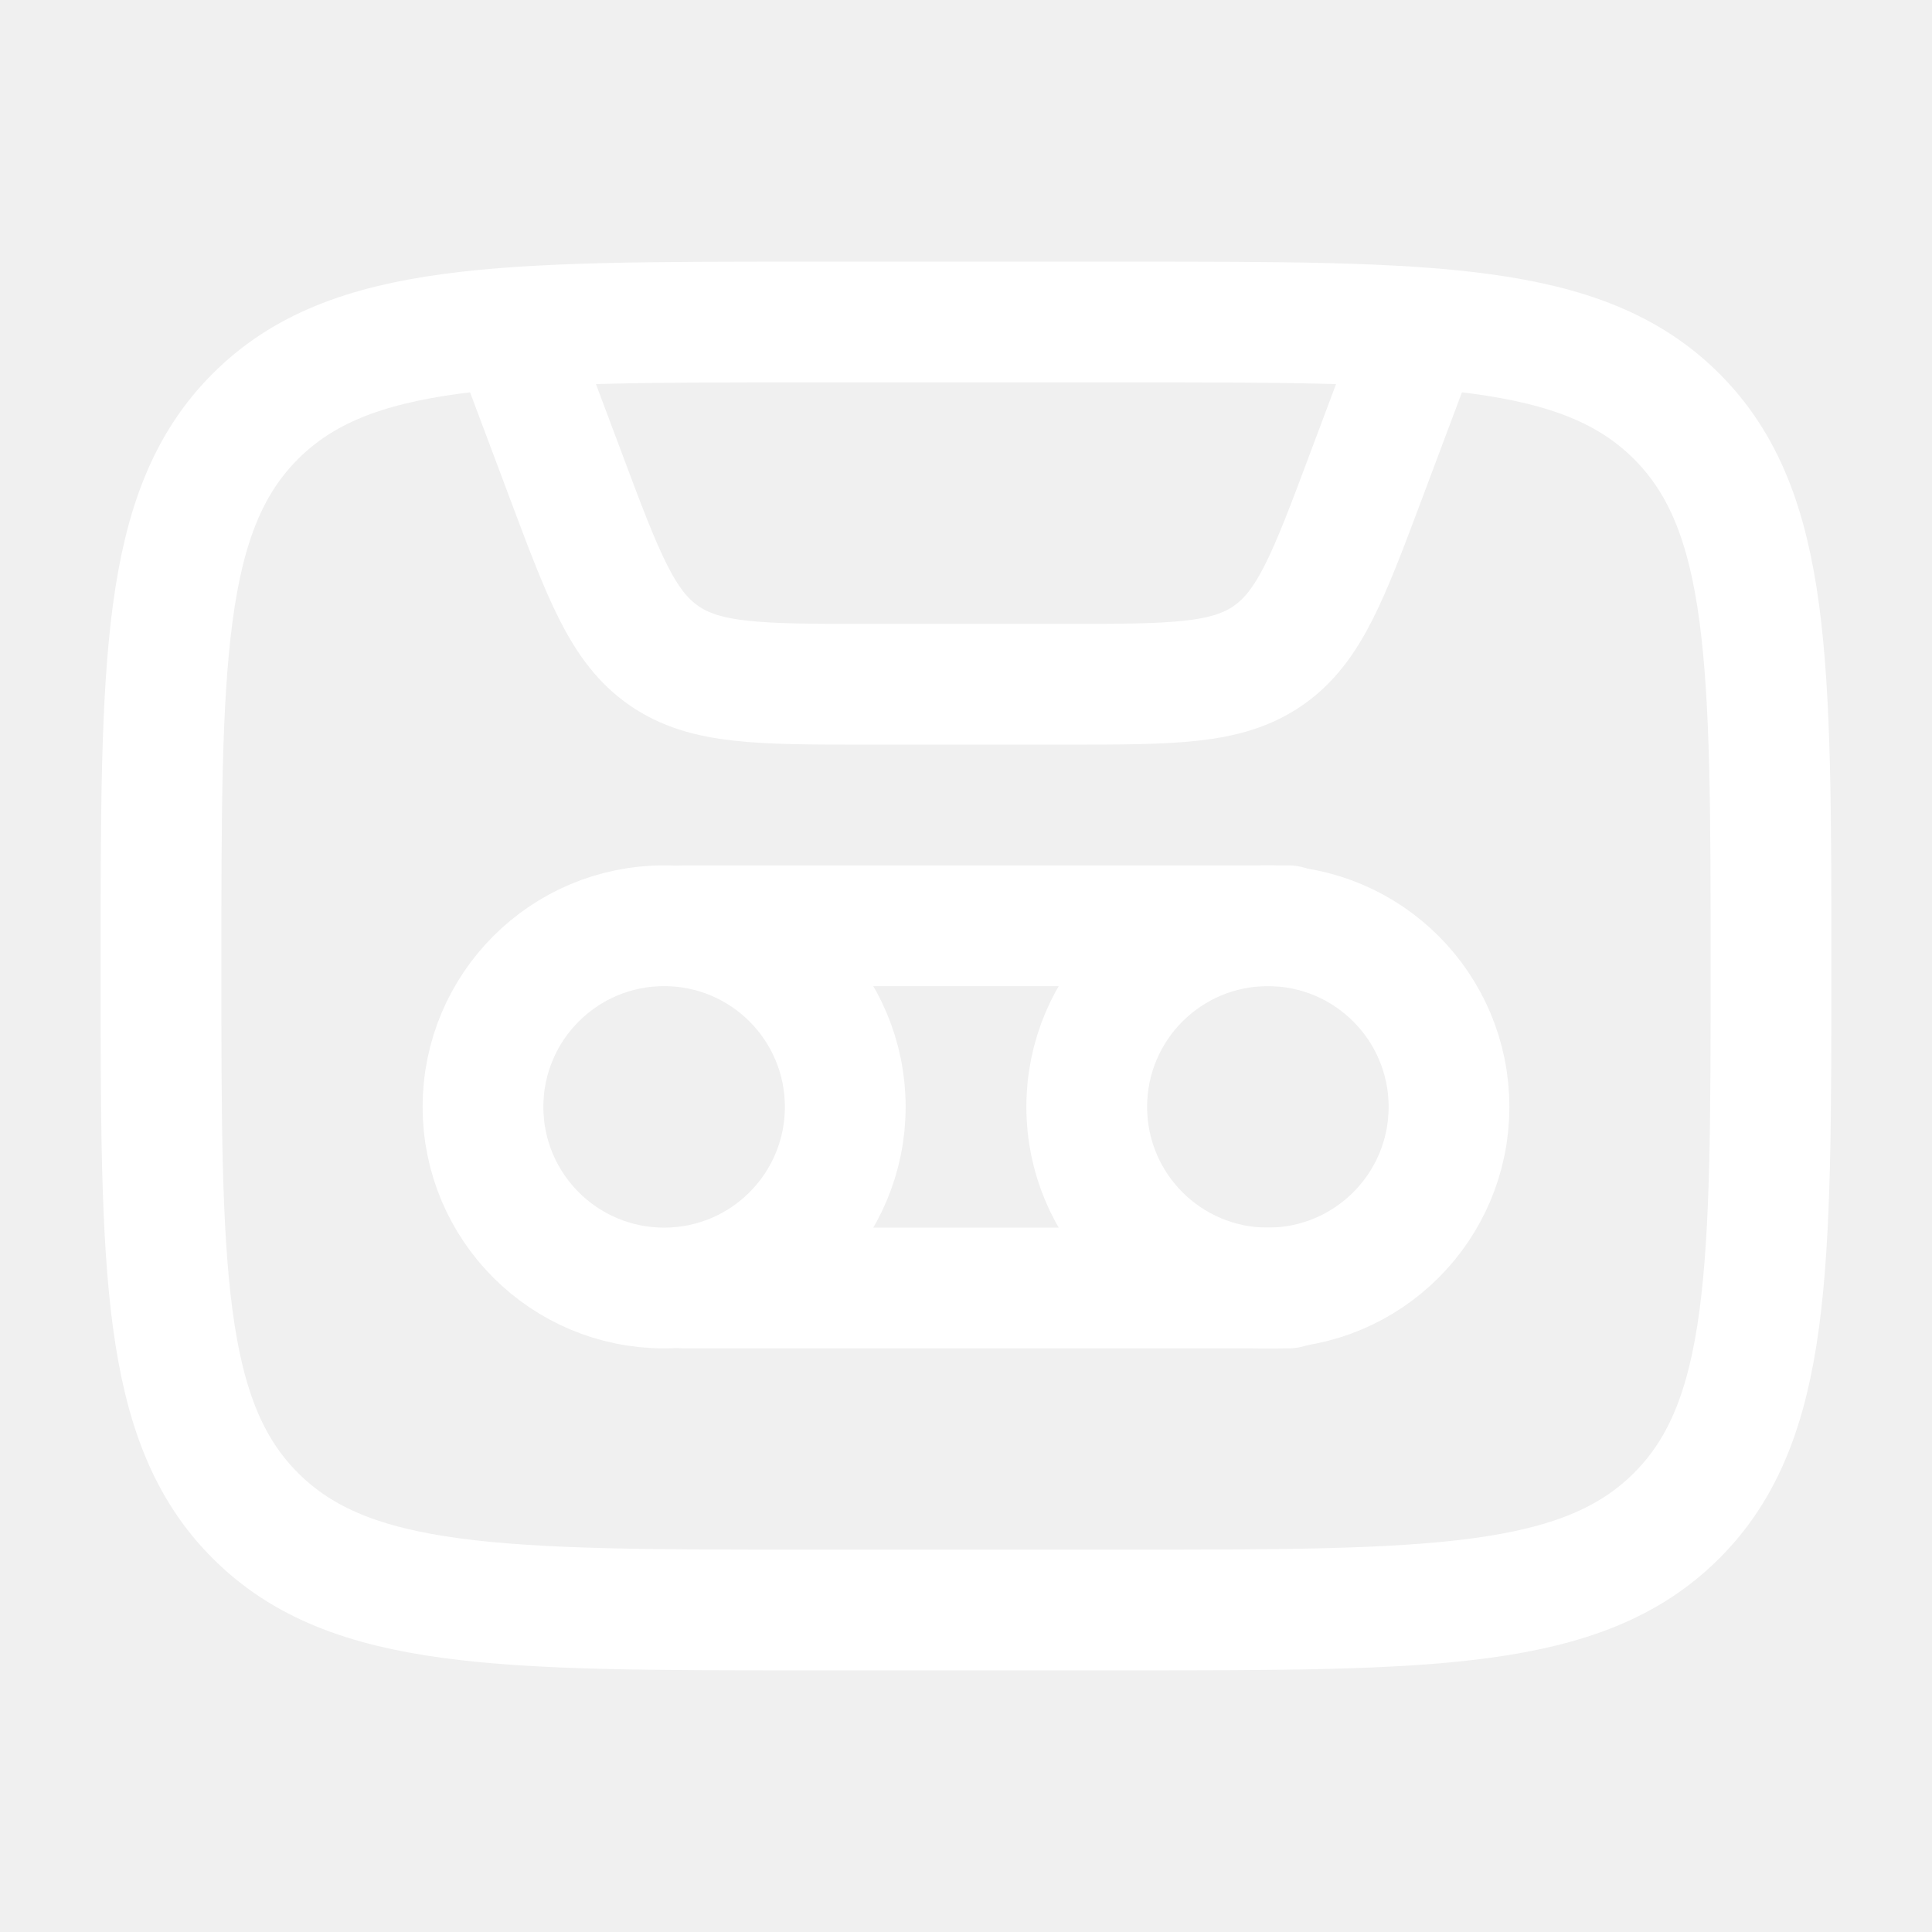
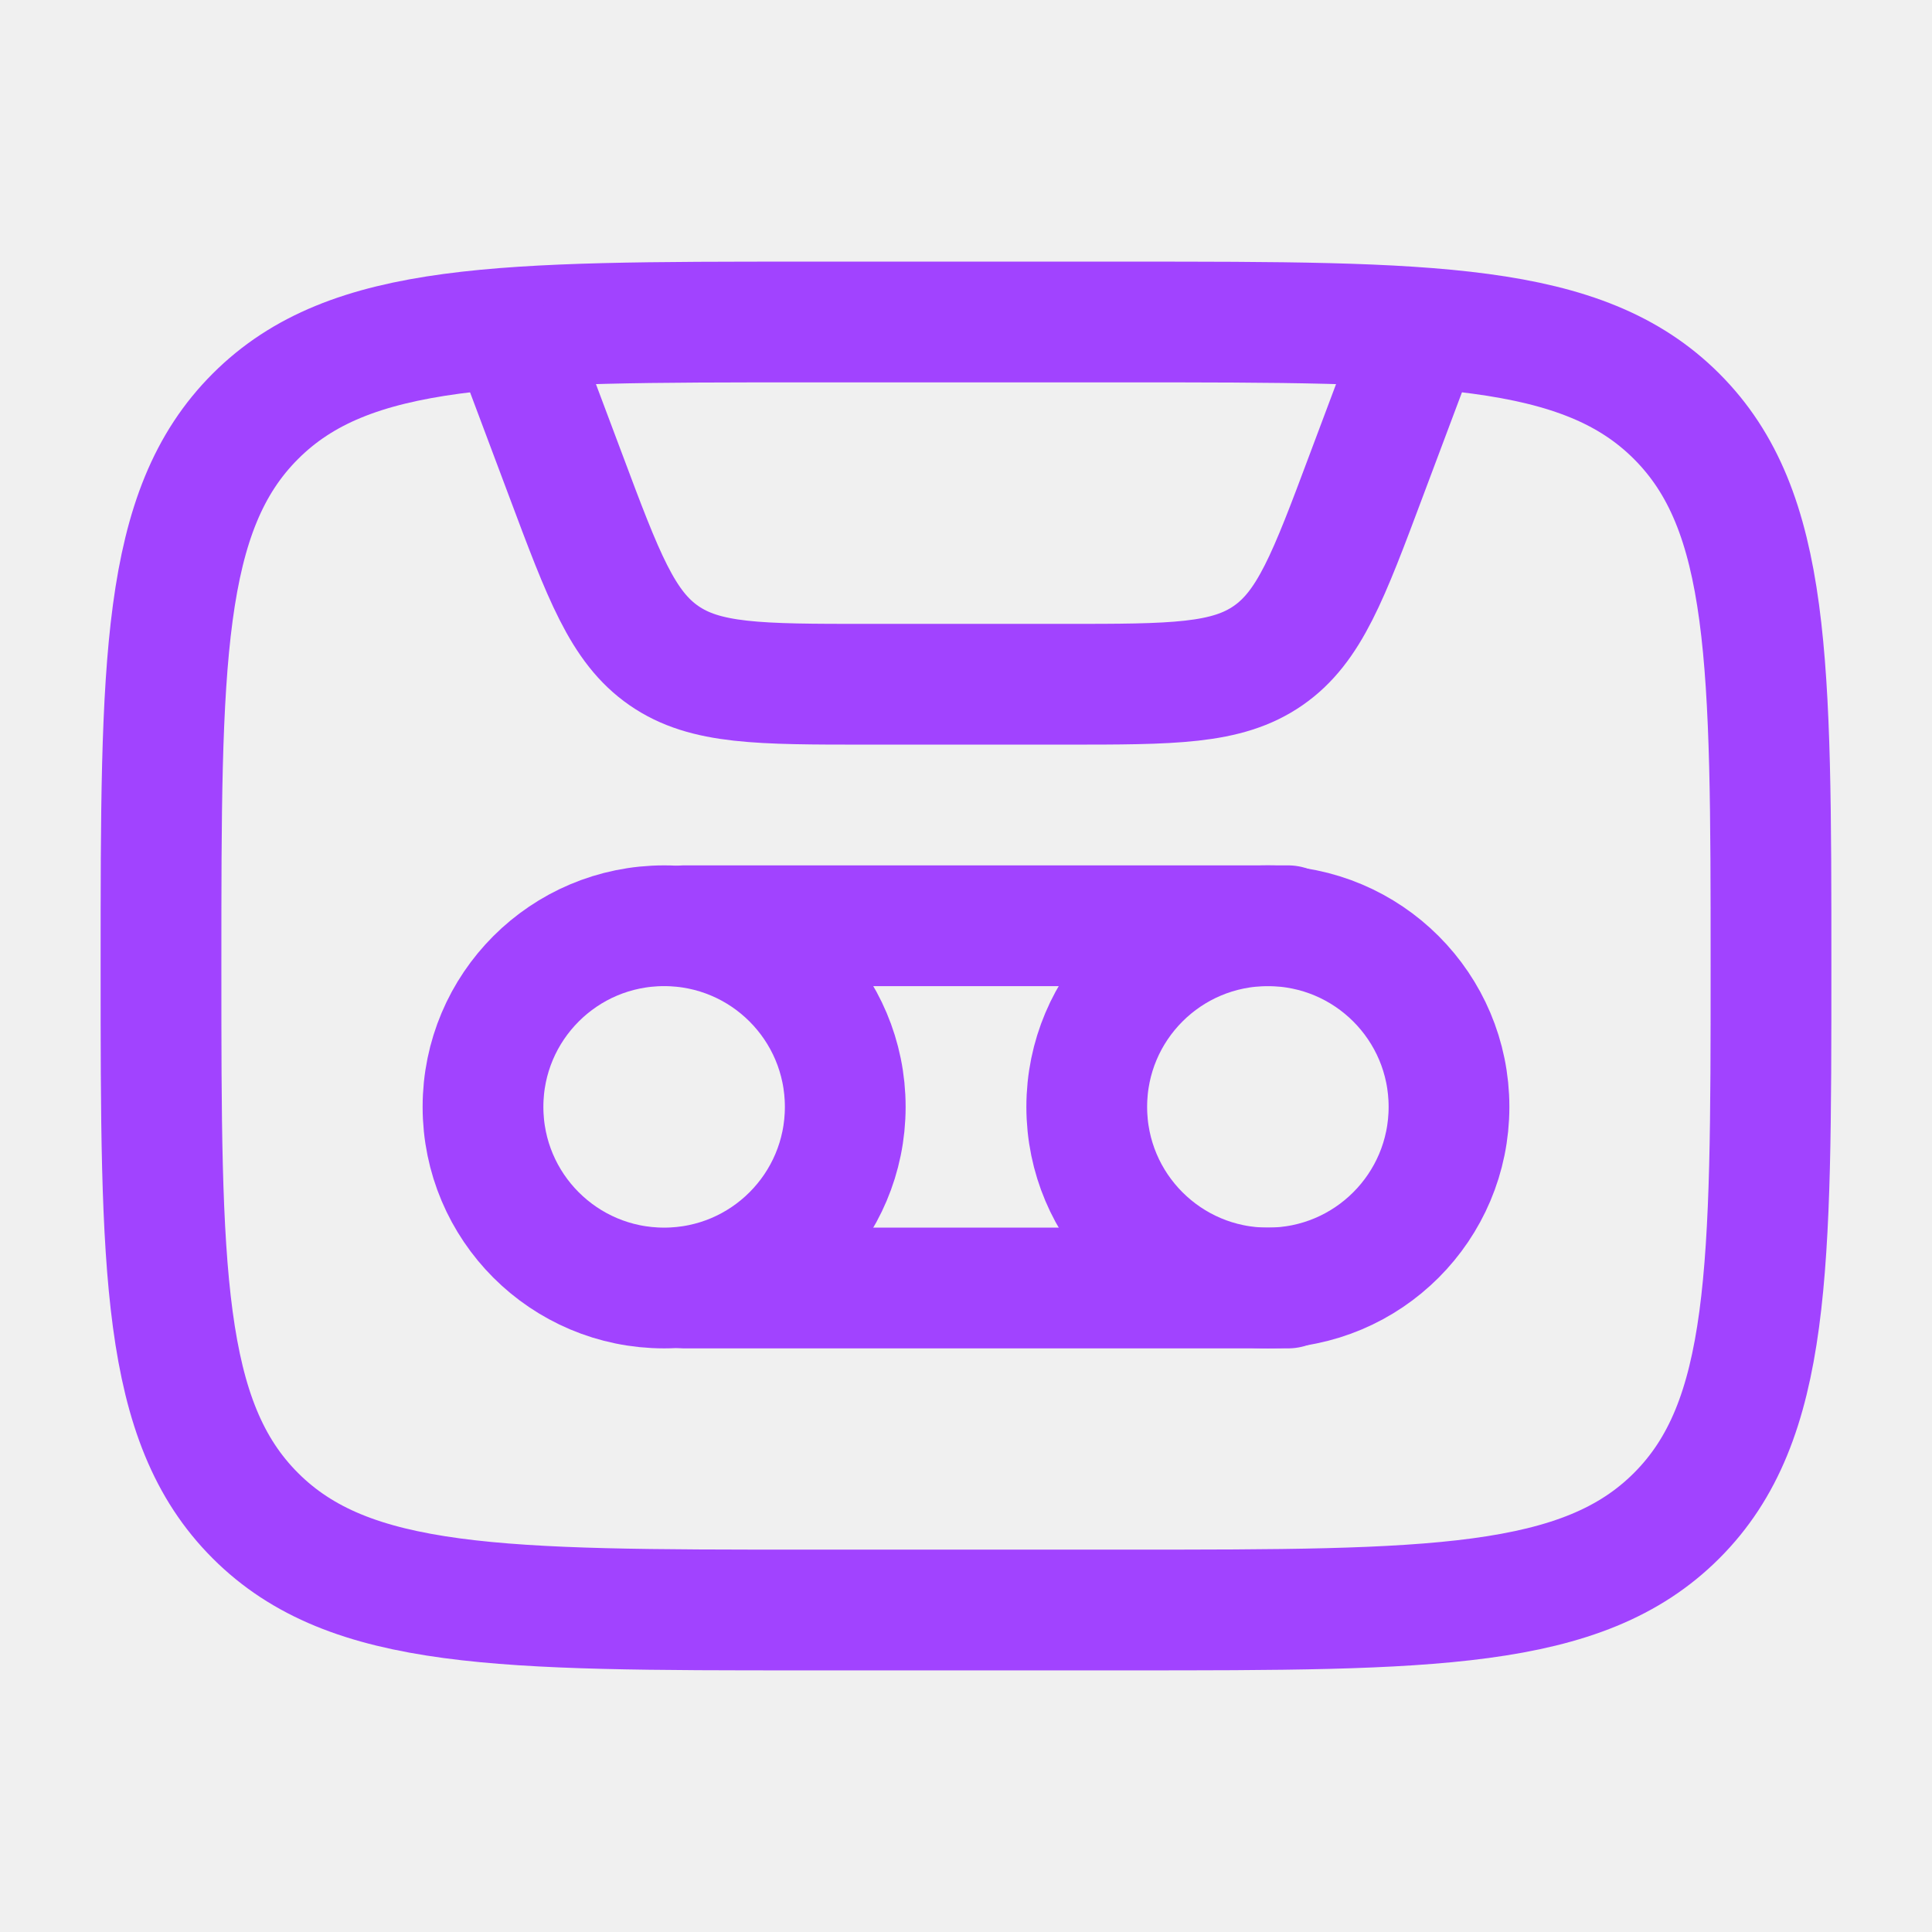
<svg xmlns="http://www.w3.org/2000/svg" width="37px" height="37px" viewBox="0 0 24 24" fill="none">
-   <path d="M2 12C2 8.229 2 6.343 3.172 5.172C4.343 4 6.229 4 10 4H14C17.771 4 19.657 4 20.828 5.172C22 6.343 22 8.229 22 12C22 15.771 22 17.657 20.828 18.828C19.657 20 17.771 20 14 20H10C6.229 20 4.343 20 3.172 18.828C2 17.657 2 15.771 2 12Z" stroke="#fff" stroke-width="1.5" />
-   <path d="M13.5 13.75C13.5 12.507 14.507 11.5 15.75 11.5C16.993 11.5 18 12.507 18 13.75C18 14.993 16.993 16 15.75 16C14.507 16 13.5 14.993 13.5 13.75Z" stroke="#fff" stroke-width="1.5" />
-   <path d="M6 13.75C6 12.507 7.007 11.5 8.25 11.5C9.493 11.5 10.5 12.507 10.5 13.75C10.5 14.993 9.493 16 8.25 16C7.007 16 6 14.993 6 13.75Z" stroke="#fff" stroke-width="1.5" />
-   <path d="M8.5 11.5H16" stroke="#fff" stroke-width="1.5" stroke-linecap="round" />
-   <path d="M8.5 16H16" stroke="#fff" stroke-width="1.5" stroke-linecap="round" />
-   <path d="M17.5 4.5L16.973 5.904C16.503 7.16 16.267 7.788 15.753 8.144C15.239 8.5 14.569 8.5 13.228 8.5H10.772C9.431 8.5 8.761 8.5 8.247 8.144C7.733 7.788 7.497 7.16 7.027 5.904L6.5 4.5" stroke="#fff" stroke-width="1.5" stroke-linecap="round" stroke-linejoin="round" />
+   <path d="M2 12C2 8.229 2 6.343 3.172 5.172C4.343 4 6.229 4 10 4H14C17.771 4 19.657 4 20.828 5.172C22 6.343 22 8.229 22 12C22 15.771 22 17.657 20.828 18.828C19.657 20 17.771 20 14 20H10C6.229 20 4.343 20 3.172 18.828C2 17.657 2 15.771 2 12Z" stroke="#a143ff" stroke-width="1.5" />
+   <path d="M13.5 13.75C13.5 12.507 14.507 11.5 15.75 11.5C16.993 11.5 18 12.507 18 13.75C18 14.993 16.993 16 15.75 16C14.507 16 13.5 14.993 13.5 13.75Z" stroke="#a143ff" stroke-width="1.5" />
+   <path d="M6 13.75C6 12.507 7.007 11.5 8.25 11.5C9.493 11.5 10.5 12.507 10.5 13.75C10.5 14.993 9.493 16 8.25 16C7.007 16 6 14.993 6 13.75Z" stroke="#a143ff" stroke-width="1.5" />
+   <path d="M8.5 11.5H16" stroke="#a143ff" stroke-width="1.5" stroke-linecap="round" />
+   <path d="M8.5 16H16" stroke="#a143ff" stroke-width="1.5" stroke-linecap="round" />
+   <path d="M17.5 4.5L16.973 5.904C16.503 7.16 16.267 7.788 15.753 8.144C15.239 8.5 14.569 8.5 13.228 8.5H10.772C9.431 8.5 8.761 8.5 8.247 8.144C7.733 7.788 7.497 7.16 7.027 5.904L6.5 4.5" stroke="#a143ff" stroke-width="1.5" stroke-linecap="round" stroke-linejoin="round" />
</svg>
